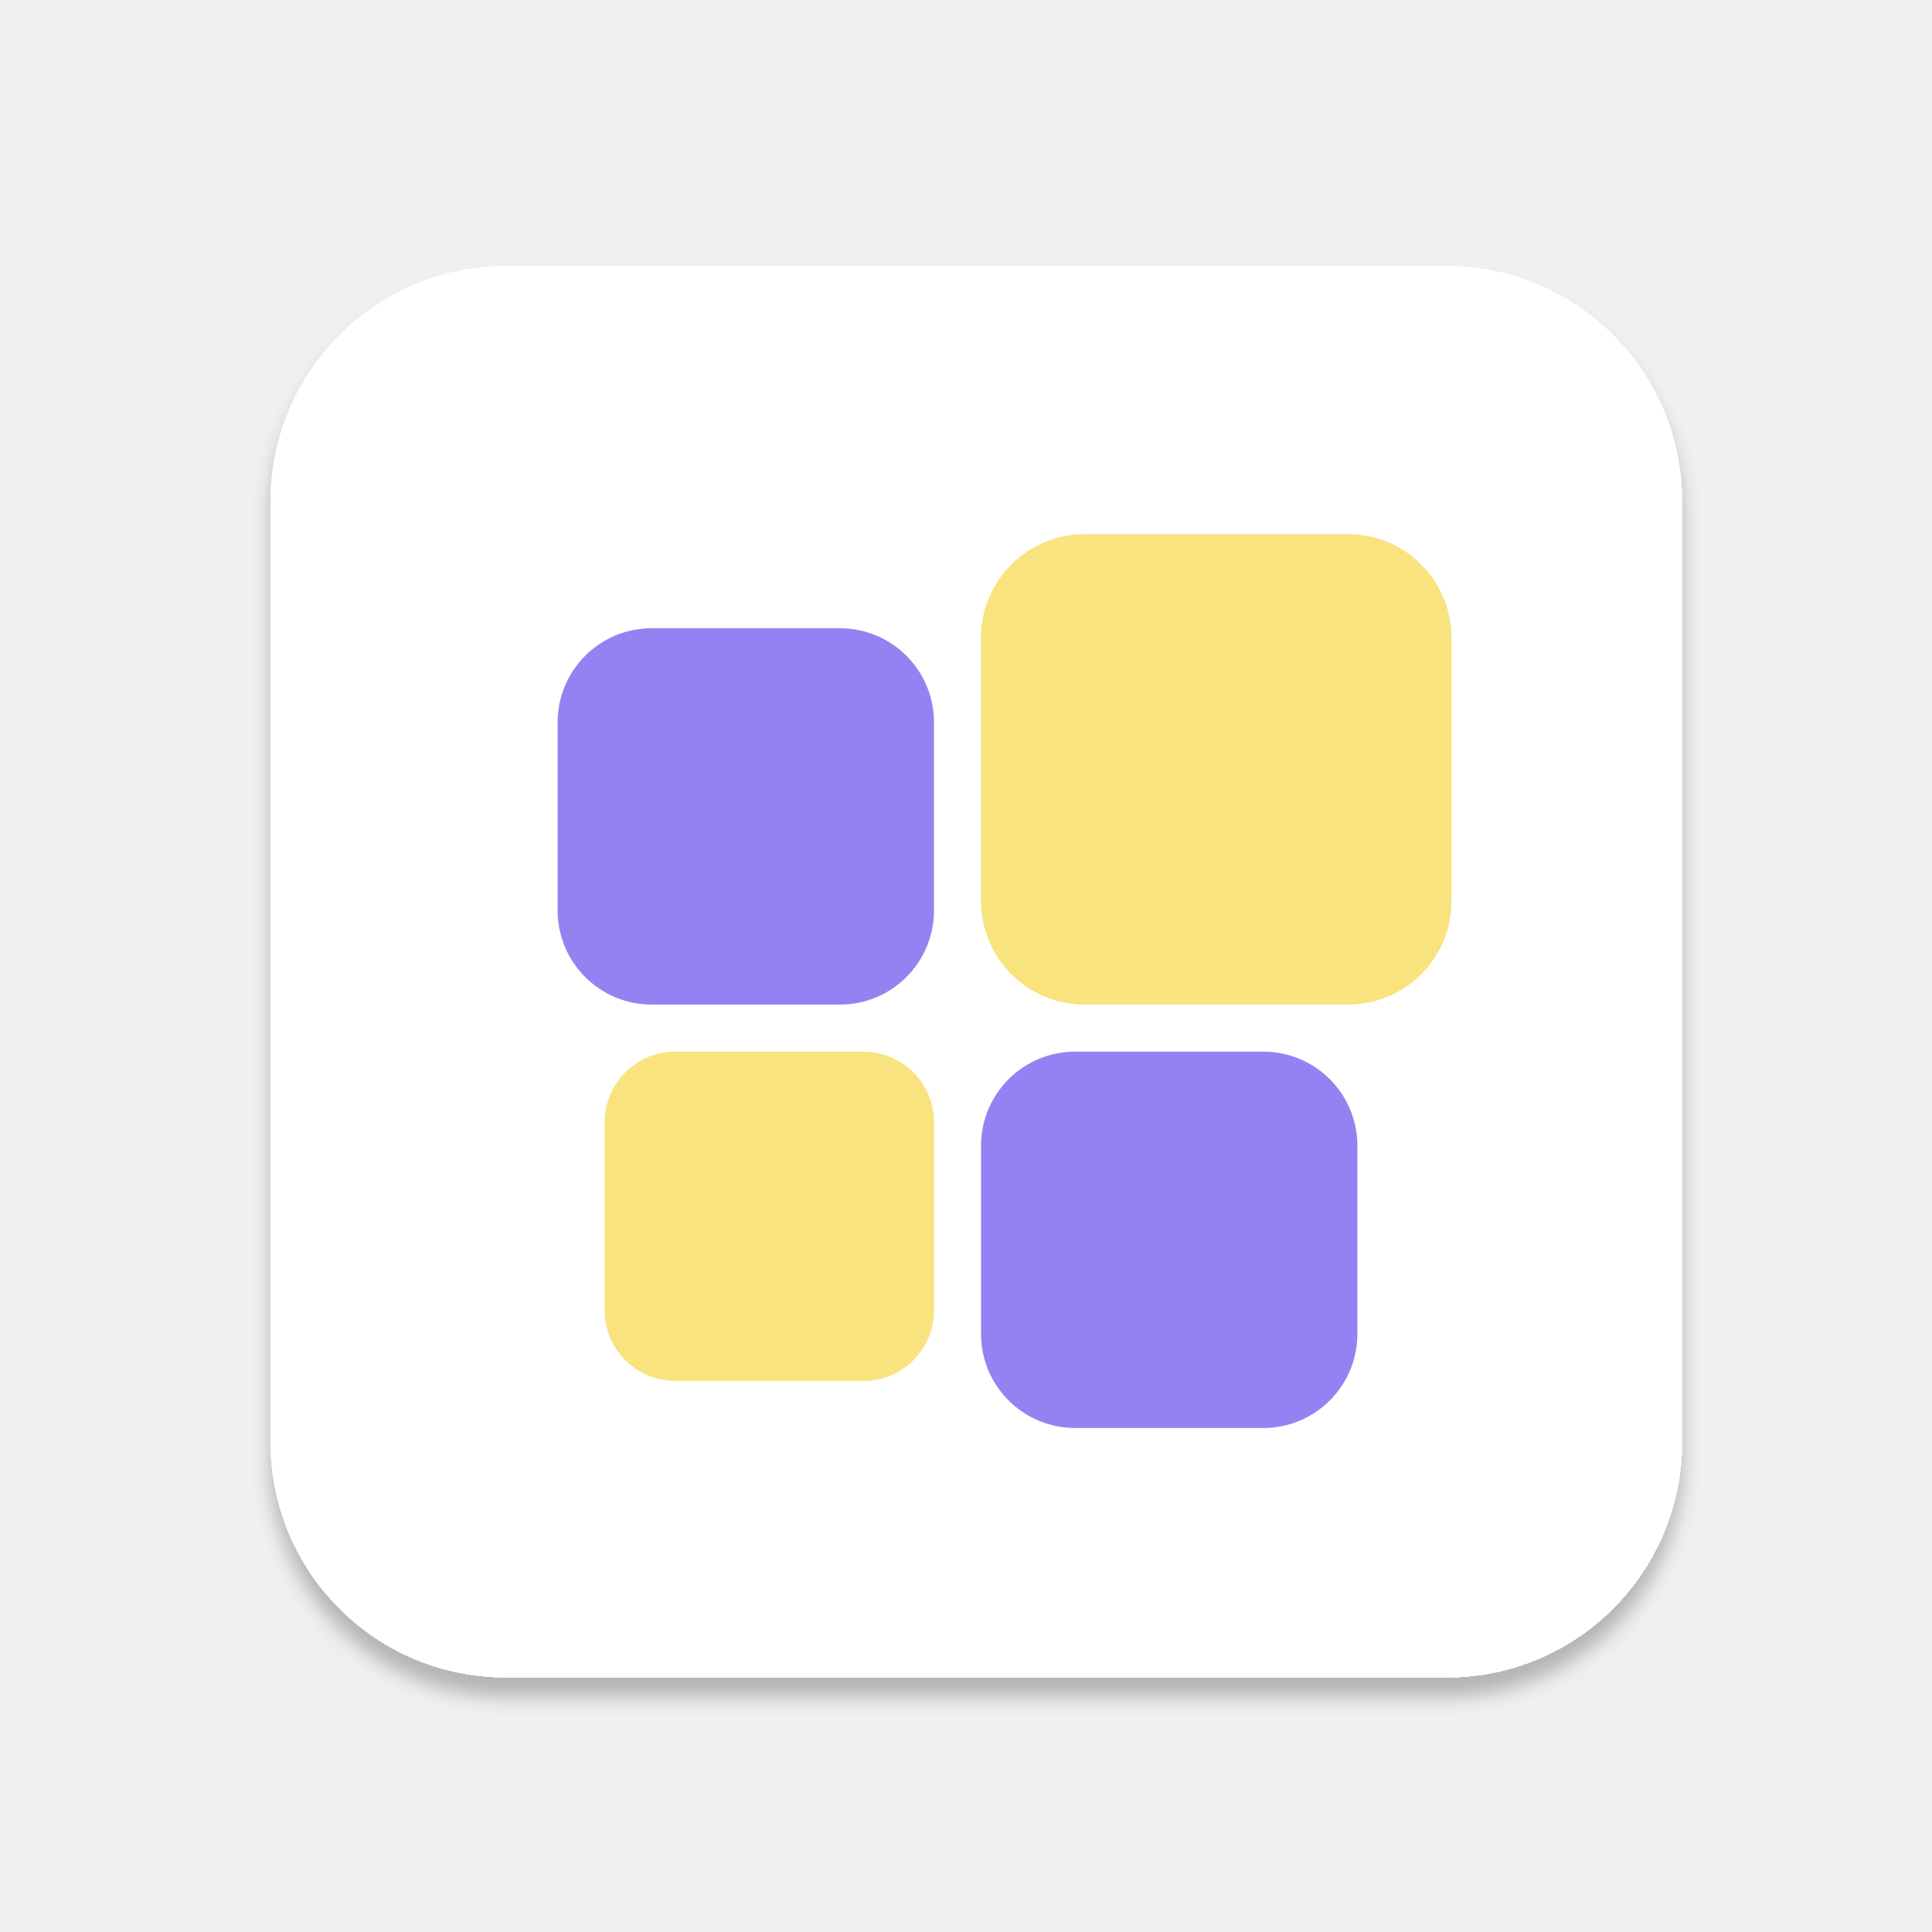
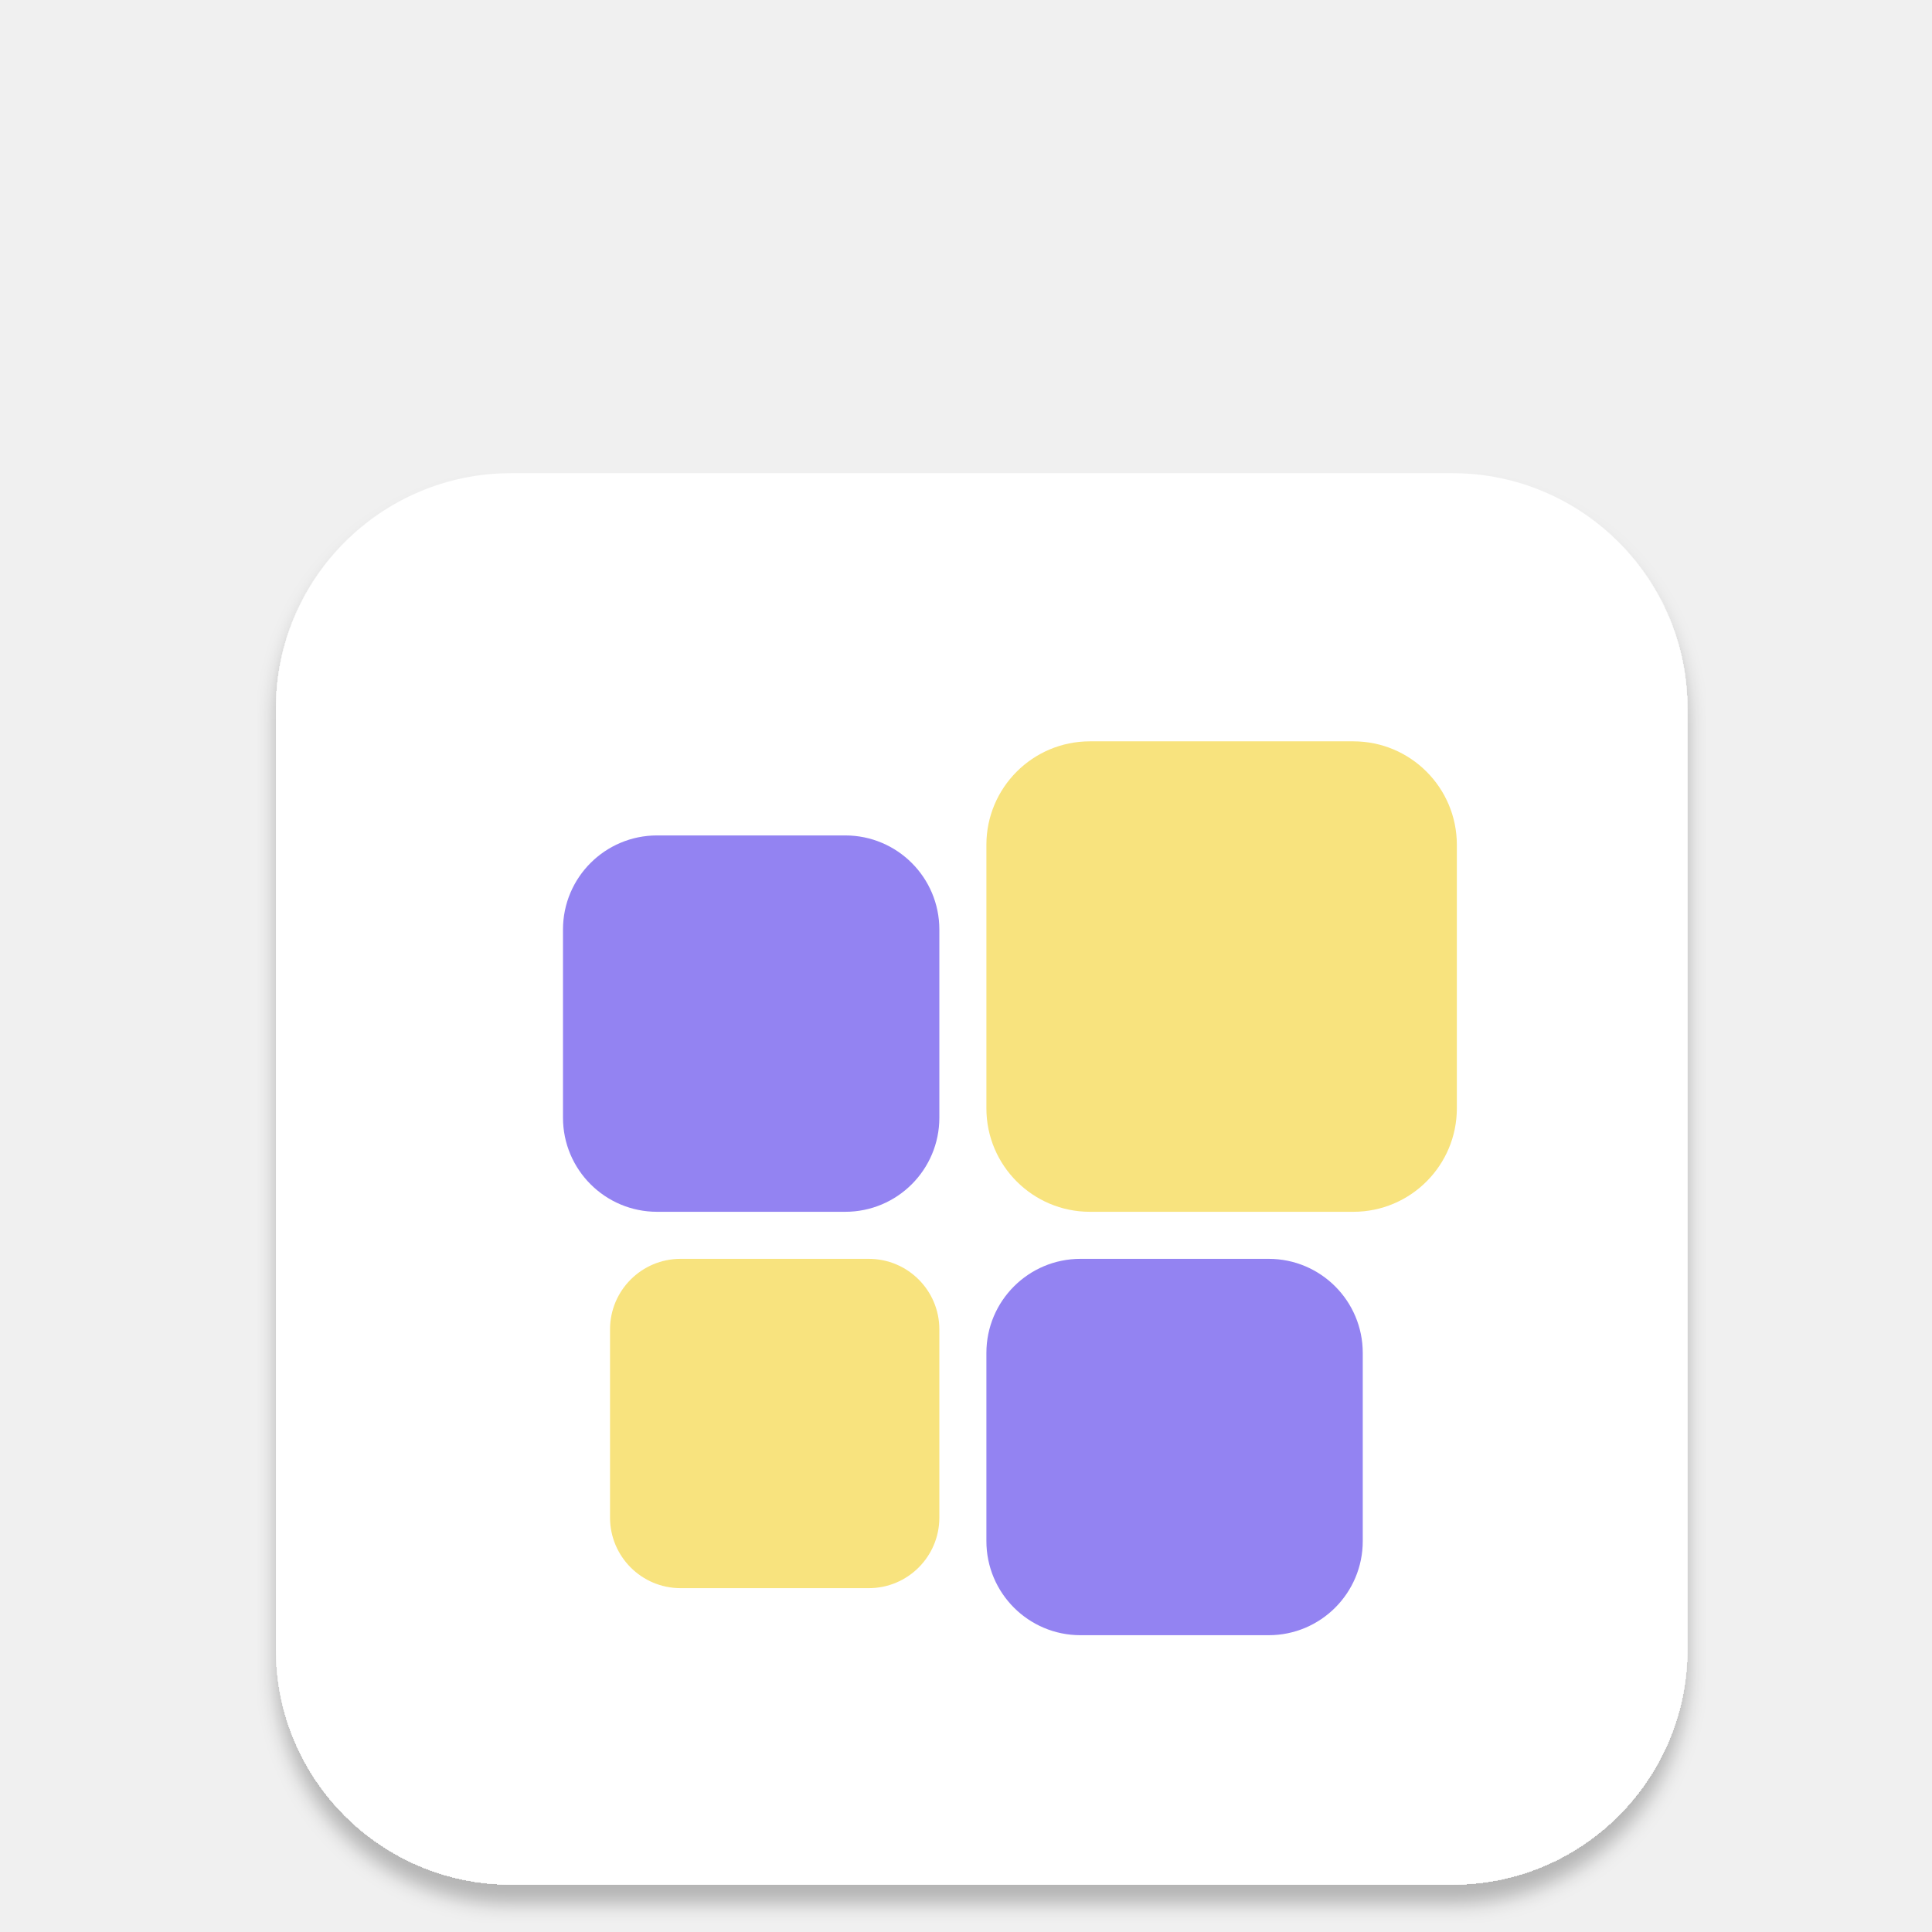
<svg xmlns="http://www.w3.org/2000/svg" width="16" height="16" viewBox="0 0 16 16" fill="none" version="1.1" id="svg33">
-   <g id="g858" transform="matrix(0.03896104,0,0,0.03896104,2.085465,2.202713)">
+   <g id="g858" transform="matrix(0.03896104,0,0,0.03896104,2.129927,3.918683)">
    <g filter="url(#filter0_d)" id="g4">
      <rect x="4" width="300" height="300" rx="50" fill="#ffffff" id="rect2" y="0" />
    </g>
    <rect x="65" y="77" width="80" height="80" rx="20" fill="#9383f2" id="rect6" />
    <rect x="155" y="167" width="80" height="80" rx="20" fill="#9383f2" id="rect8" />
    <rect x="75" y="167" width="70" height="70" rx="15" fill="#f8e37e" id="rect10" />
    <rect x="155" y="57" width="100" height="100" rx="22" fill="#f8e37e" id="rect12" />
  </g>
  <defs id="defs31">
    <filter id="filter0_d" x="0" y="0" width="308" height="308" filterUnits="userSpaceOnUse" color-interpolation-filters="sRGB">
      <feFlood flood-opacity="0" result="BackgroundImageFix" id="feFlood14" />
      <feColorMatrix in="SourceAlpha" type="matrix" values="0 0 0 0 0 0 0 0 0 0 0 0 0 0 0 0 0 0 127 0" result="hardAlpha" id="feColorMatrix16" />
      <feOffset dy="4" id="feOffset18" />
      <feGaussianBlur stdDeviation="2" id="feGaussianBlur20" />
      <feComposite in2="hardAlpha" operator="out" id="feComposite22" />
      <feColorMatrix type="matrix" values="0 0 0 0 0 0 0 0 0 0 0 0 0 0 0 0 0 0 0.25 0" id="feColorMatrix24" />
      <feBlend mode="normal" in2="BackgroundImageFix" result="effect1_dropShadow" id="feBlend26" />
      <feBlend mode="normal" in="SourceGraphic" in2="effect1_dropShadow" result="shape" id="feBlend28" />
    </filter>
  </defs>
</svg>
